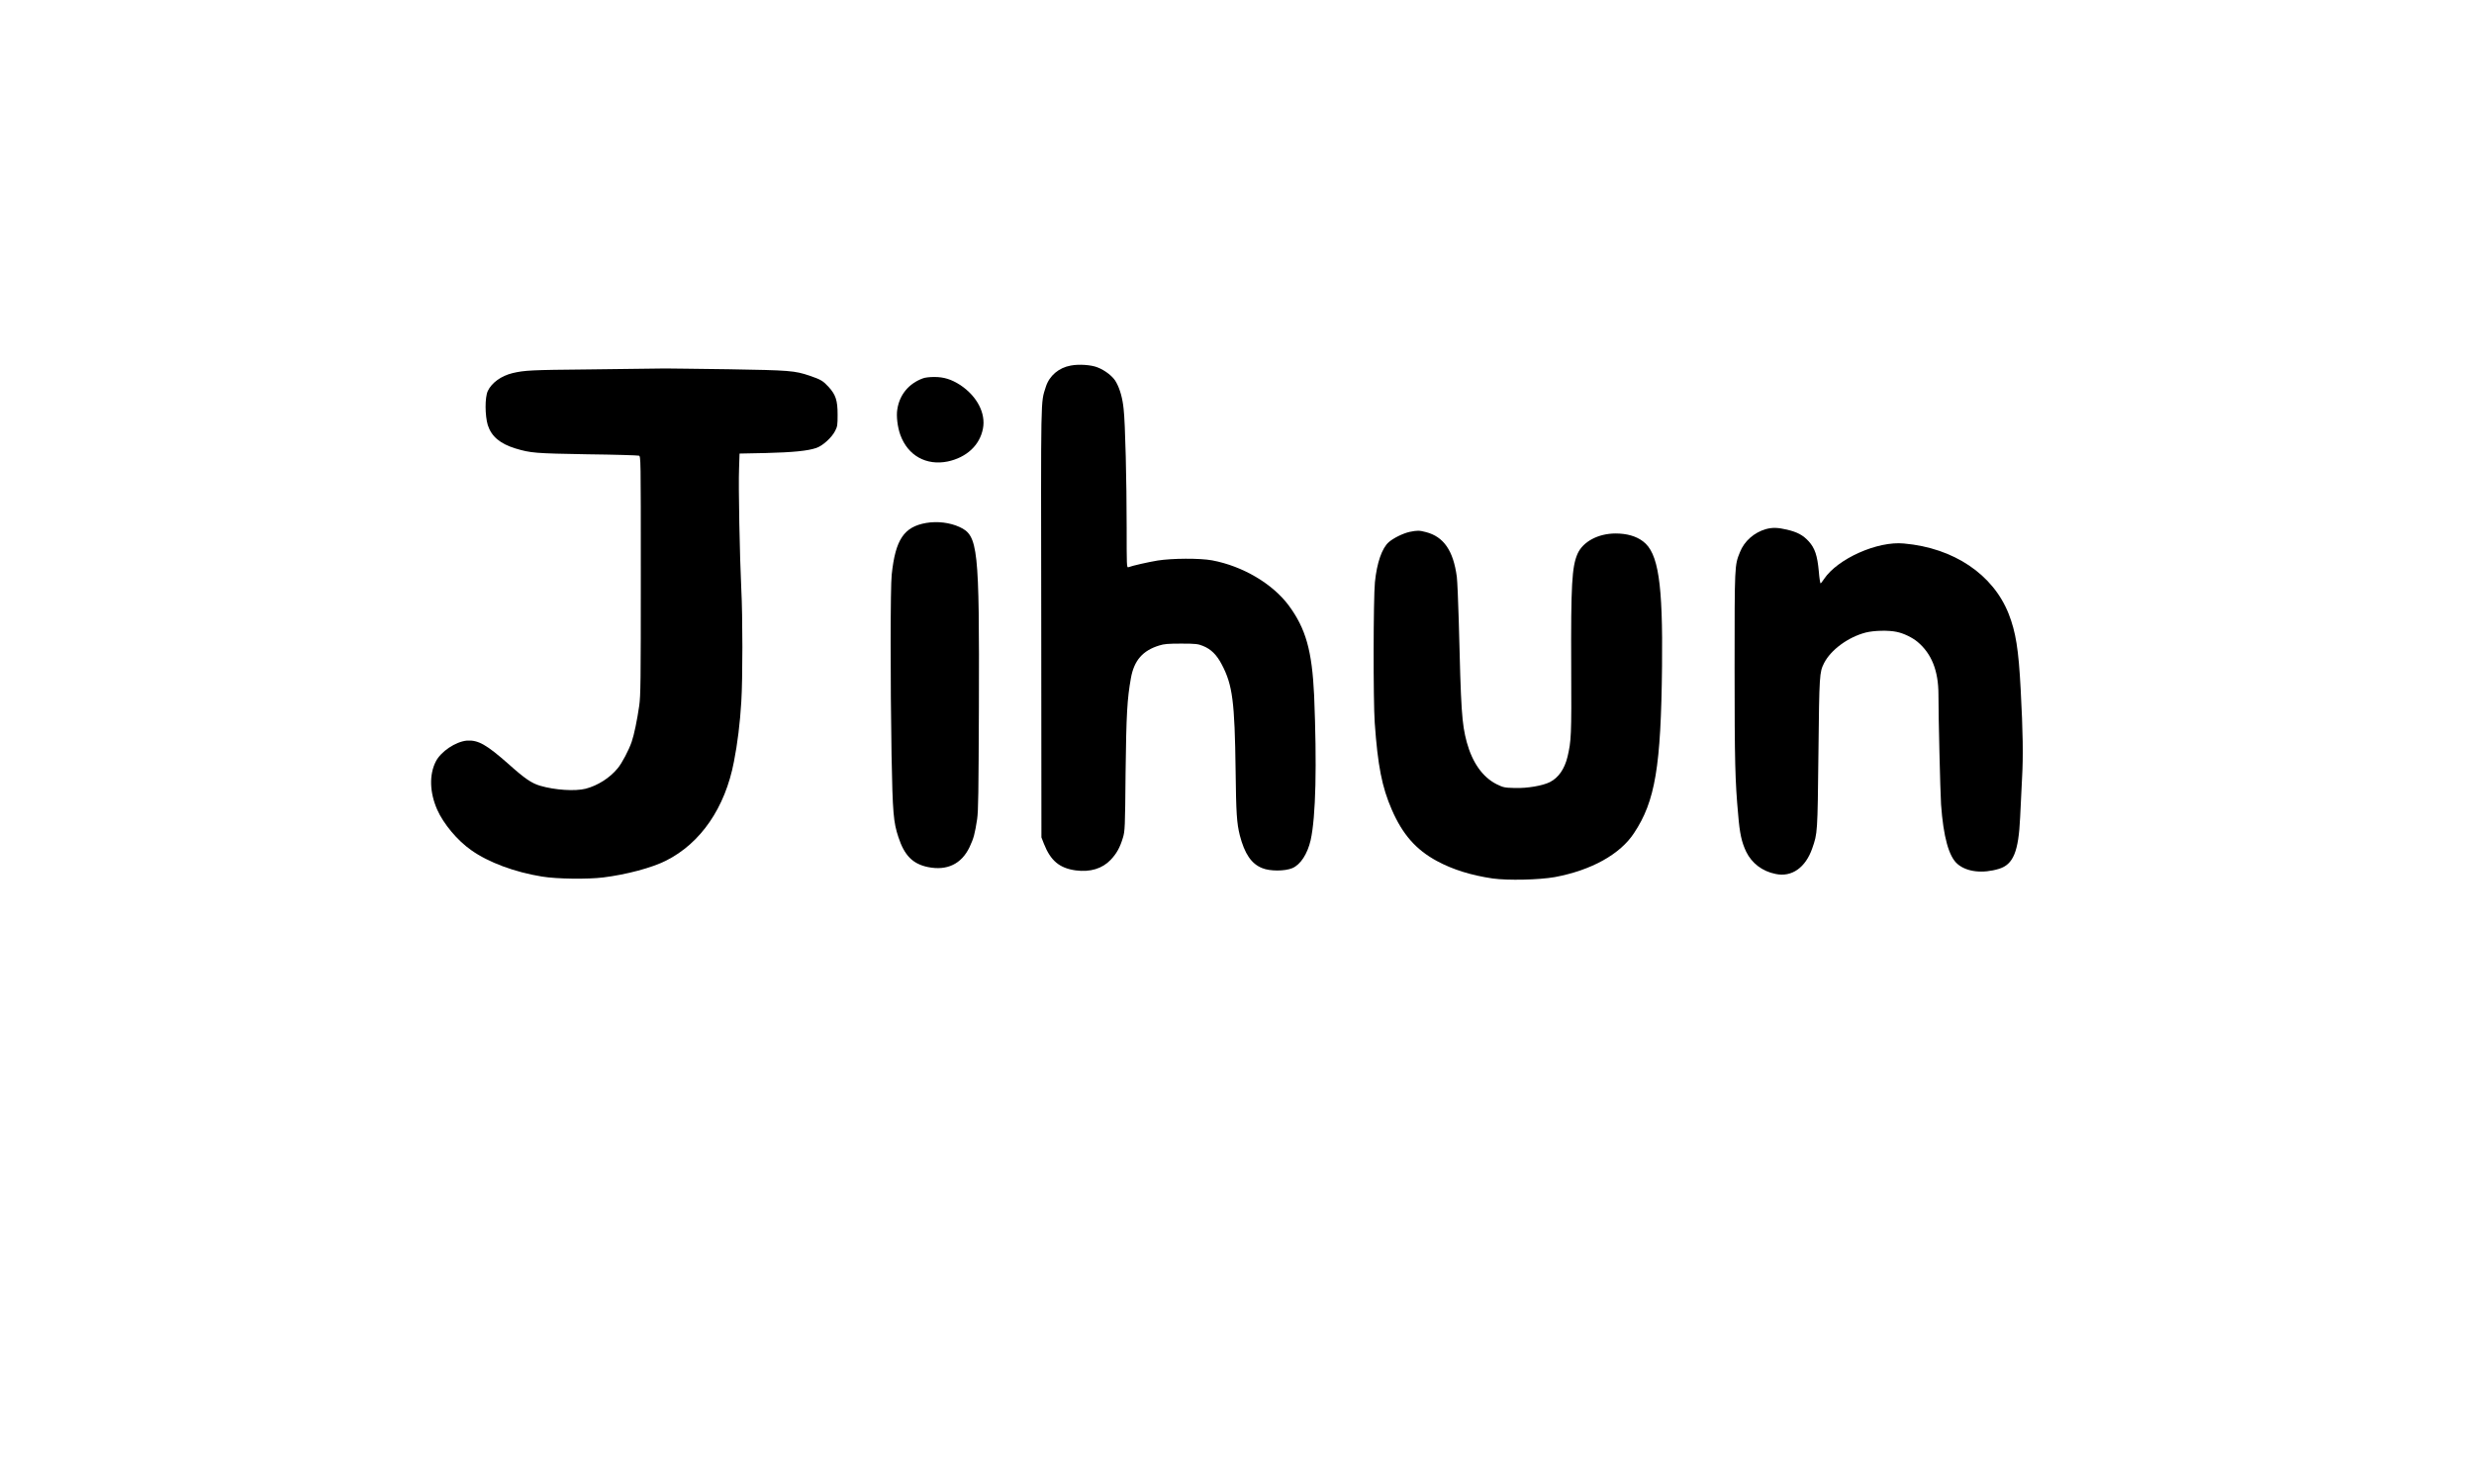
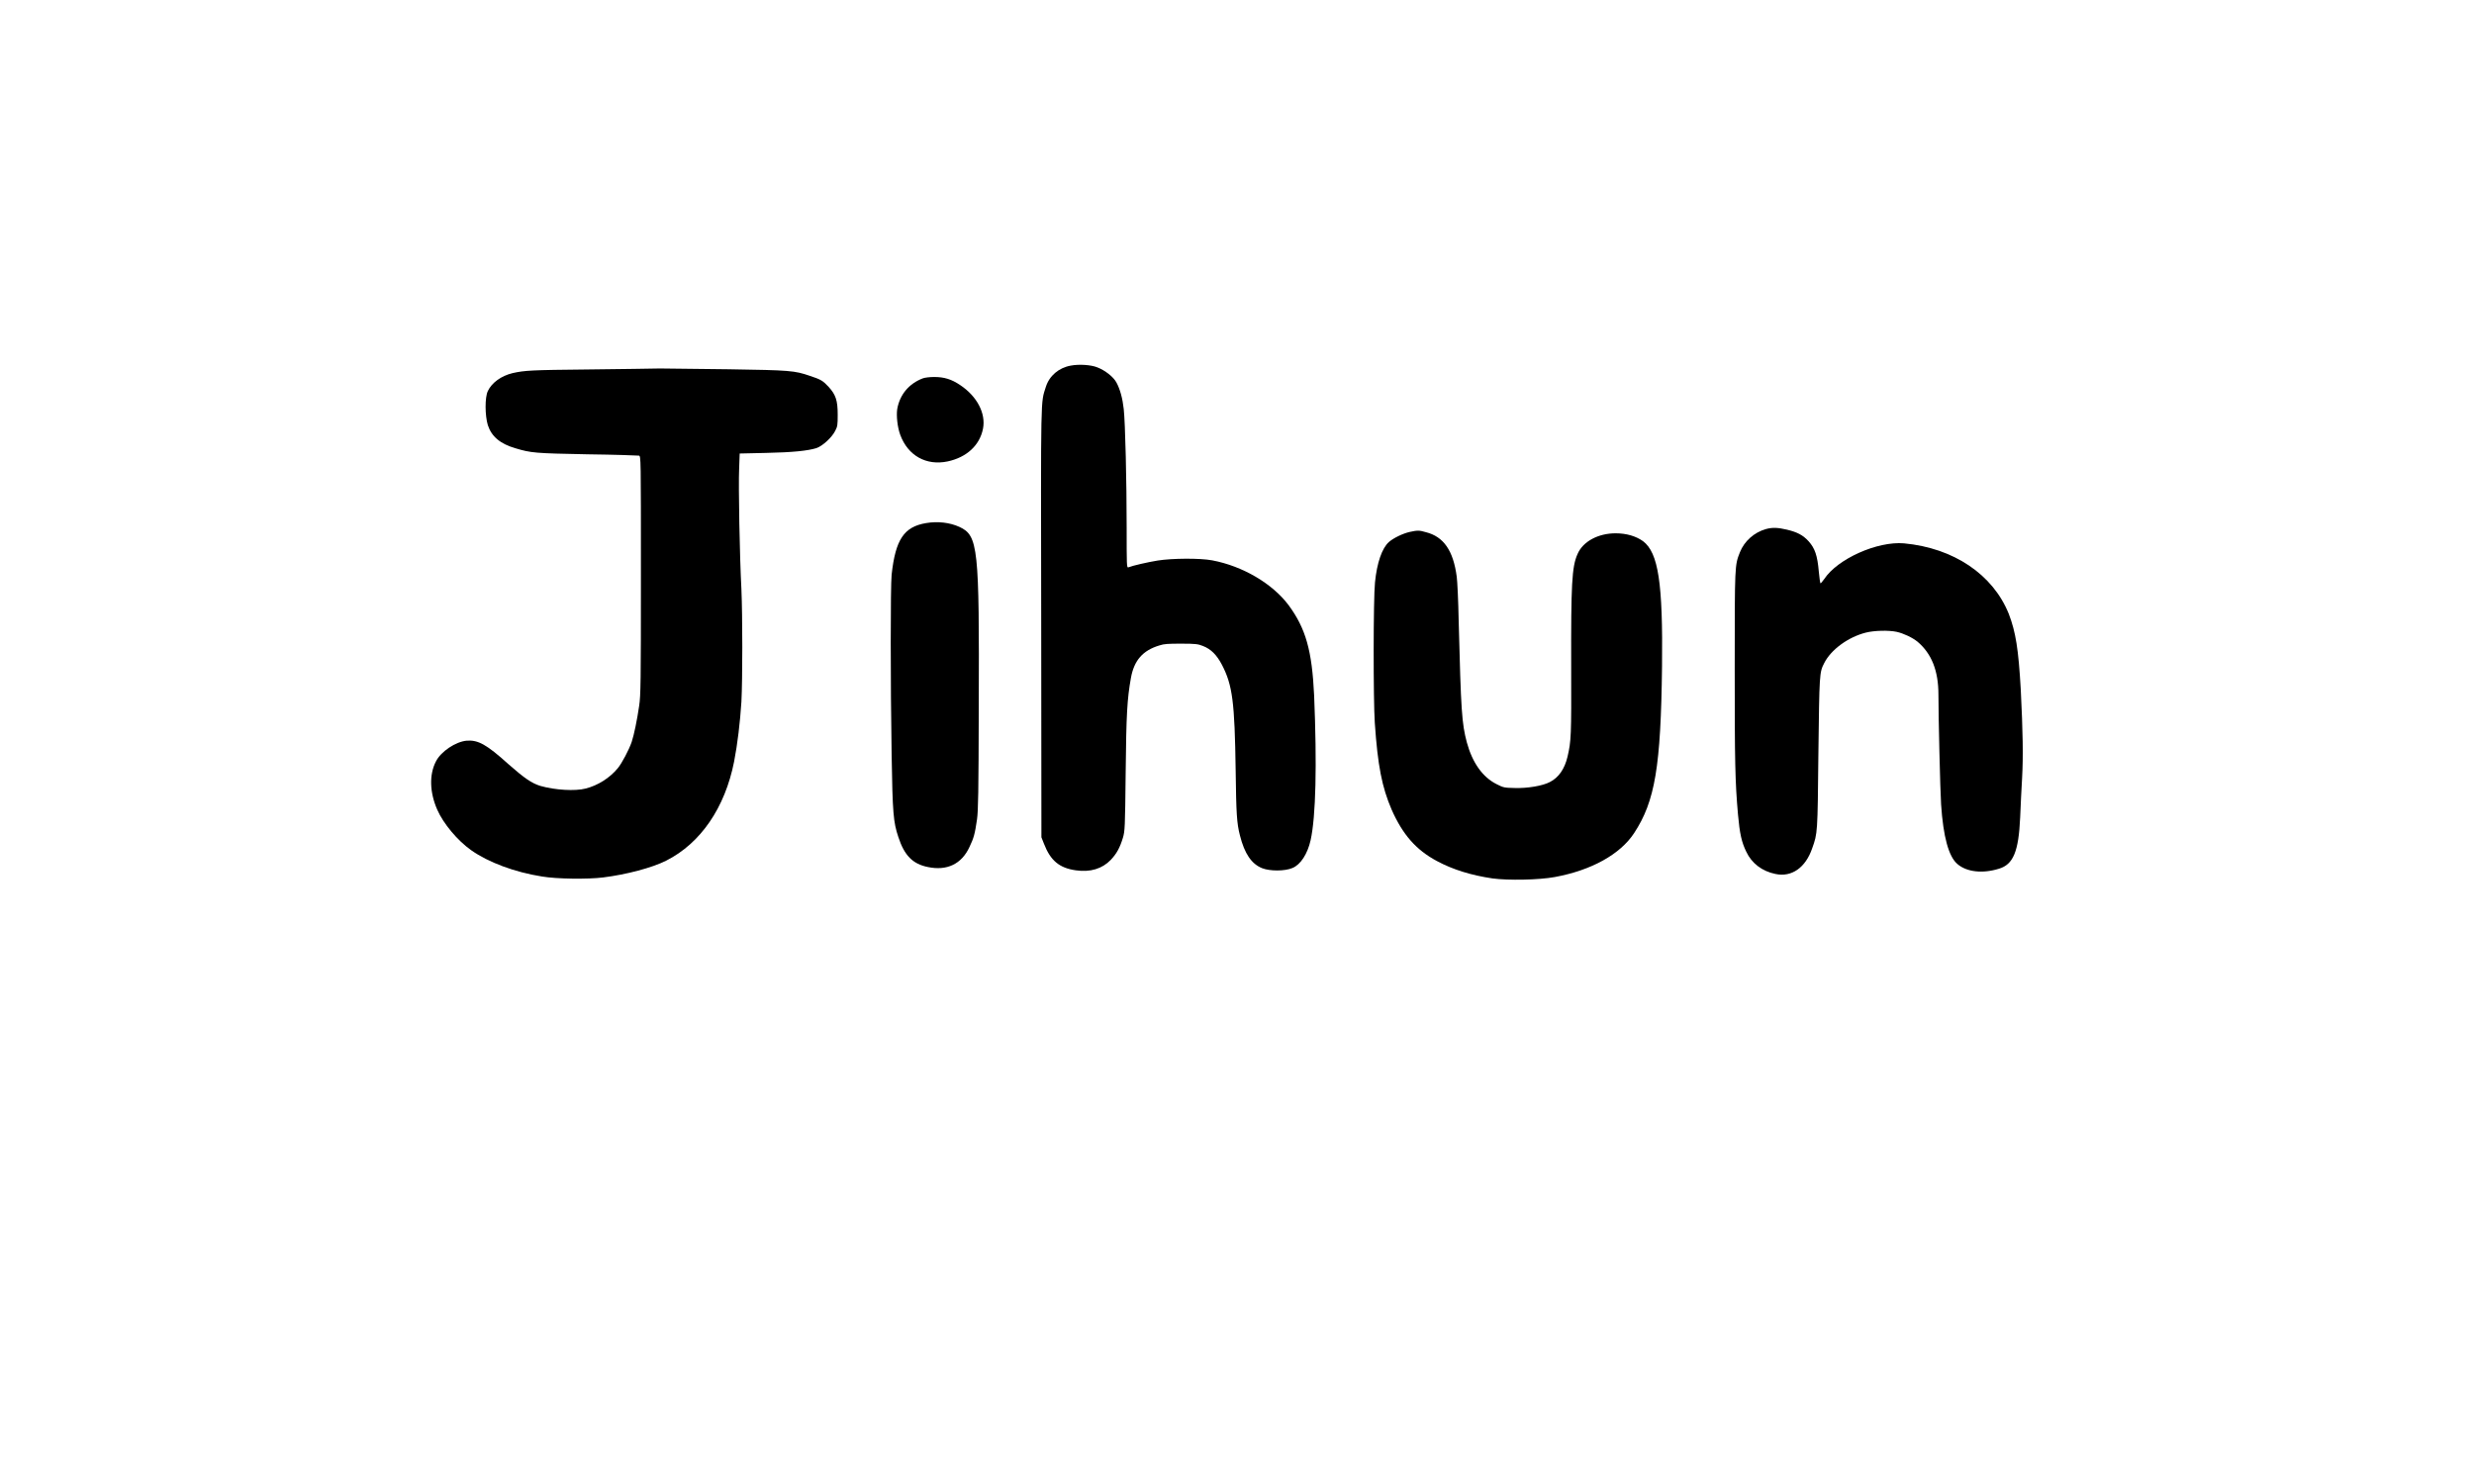
- <svg xmlns="http://www.w3.org/2000/svg" width="55pt" height="33pt" viewBox="0 0 55 33" version="1.1">
+ <svg xmlns="http://www.w3.org/2000/svg" width="50pt" height="30pt" viewBox="0 0 50 30" version="1.1">
  <g id="surface1">
-     <path style=" stroke:none;fill-rule:nonzero;fill:rgb(0%,0%,0%);fill-opacity:1;" d="M 23.805 8.129 C 23.539 8.176 23.328 8.355 23.25 8.602 C 23.133 8.977 23.141 8.672 23.148 13.844 L 23.152 18.621 L 23.207 18.762 C 23.355 19.137 23.551 19.305 23.914 19.355 C 24.238 19.398 24.504 19.316 24.691 19.121 C 24.824 18.98 24.898 18.848 24.965 18.625 C 25.008 18.477 25.012 18.422 25.023 17.176 C 25.039 15.871 25.059 15.543 25.141 15.082 C 25.211 14.688 25.402 14.465 25.777 14.352 C 25.879 14.32 25.969 14.312 26.262 14.312 C 26.582 14.312 26.637 14.32 26.742 14.363 C 26.922 14.434 27.051 14.562 27.164 14.781 C 27.402 15.234 27.449 15.605 27.469 17.133 C 27.48 18.094 27.496 18.309 27.562 18.574 C 27.668 18.984 27.82 19.211 28.062 19.305 C 28.23 19.375 28.562 19.375 28.73 19.305 C 28.914 19.227 29.066 18.988 29.137 18.684 C 29.254 18.156 29.277 17.012 29.215 15.469 C 29.168 14.469 29.031 13.98 28.648 13.461 C 28.285 12.977 27.629 12.59 26.949 12.461 C 26.672 12.41 26.055 12.414 25.734 12.465 C 25.523 12.5 25.18 12.578 25.086 12.613 C 25.047 12.629 25.047 12.578 25.047 11.73 C 25.047 10.711 25.016 9.406 24.98 9.098 C 24.957 8.859 24.898 8.652 24.816 8.504 C 24.754 8.379 24.57 8.234 24.395 8.168 C 24.258 8.113 23.984 8.094 23.805 8.129 Z M 23.805 8.129 " />
-     <path style=" stroke:none;fill-rule:nonzero;fill:rgb(0%,0%,0%);fill-opacity:1;" d="M 13.074 8.215 C 11.809 8.227 11.664 8.234 11.395 8.297 C 11.141 8.359 10.93 8.512 10.844 8.695 C 10.777 8.84 10.781 9.242 10.844 9.453 C 10.926 9.707 11.117 9.867 11.461 9.973 C 11.801 10.074 11.887 10.082 13.051 10.102 C 13.664 10.109 14.18 10.125 14.203 10.133 C 14.246 10.145 14.246 10.164 14.246 12.789 C 14.246 15.184 14.242 15.461 14.211 15.691 C 14.164 16.016 14.098 16.336 14.043 16.496 C 13.98 16.68 13.828 16.969 13.734 17.082 C 13.559 17.297 13.289 17.469 13.02 17.539 C 12.785 17.598 12.34 17.57 12.008 17.473 C 11.82 17.418 11.664 17.312 11.312 16.996 C 10.812 16.555 10.633 16.453 10.379 16.469 C 10.129 16.492 9.801 16.711 9.688 16.934 C 9.539 17.227 9.551 17.621 9.719 18.004 C 9.859 18.32 10.168 18.691 10.477 18.906 C 10.855 19.176 11.445 19.395 12.047 19.492 C 12.379 19.547 13.066 19.555 13.41 19.512 C 13.922 19.449 14.496 19.297 14.809 19.137 C 15.578 18.75 16.121 17.961 16.316 16.938 C 16.395 16.543 16.453 16.066 16.48 15.605 C 16.512 15.094 16.512 13.711 16.48 13.102 C 16.445 12.379 16.414 10.809 16.43 10.426 L 16.441 10.086 L 17.027 10.074 C 17.625 10.059 17.957 10.027 18.148 9.961 C 18.289 9.914 18.492 9.73 18.566 9.582 C 18.617 9.484 18.621 9.449 18.621 9.219 C 18.621 8.902 18.578 8.777 18.422 8.605 C 18.297 8.469 18.25 8.441 18 8.355 C 17.664 8.242 17.562 8.234 16.203 8.211 C 15.512 8.203 14.824 8.191 14.672 8.195 C 14.52 8.195 13.801 8.207 13.074 8.215 Z M 13.074 8.215 " />
-     <path style=" stroke:none;fill-rule:nonzero;fill:rgb(0%,0%,0%);fill-opacity:1;" d="M 20.516 8.414 C 20.207 8.527 20 8.773 19.949 9.098 C 19.922 9.246 19.953 9.5 20.016 9.672 C 20.184 10.133 20.594 10.359 21.07 10.262 C 21.488 10.172 21.781 9.902 21.852 9.531 C 21.918 9.191 21.723 8.812 21.348 8.562 C 21.148 8.434 20.984 8.383 20.77 8.383 C 20.672 8.383 20.559 8.395 20.516 8.414 Z M 20.516 8.414 " />
-     <path style=" stroke:none;fill-rule:nonzero;fill:rgb(0%,0%,0%);fill-opacity:1;" d="M 20.59 11.629 C 20.098 11.715 19.906 11.996 19.824 12.777 C 19.793 13.039 19.793 15.184 19.82 16.781 C 19.844 18.09 19.863 18.285 19.973 18.617 C 20.105 19.02 20.289 19.211 20.629 19.281 C 21.051 19.367 21.375 19.215 21.555 18.836 C 21.648 18.637 21.672 18.543 21.723 18.215 C 21.75 18.016 21.754 17.648 21.762 15.734 C 21.773 12.168 21.746 11.91 21.332 11.719 C 21.117 11.621 20.844 11.586 20.59 11.629 Z M 20.59 11.629 " />
-     <path style=" stroke:none;fill-rule:nonzero;fill:rgb(0%,0%,0%);fill-opacity:1;" d="M 39.258 11.766 C 39 11.84 38.777 12.031 38.68 12.281 C 38.562 12.574 38.562 12.555 38.562 14.848 C 38.562 16.949 38.574 17.375 38.641 18.109 C 38.676 18.539 38.719 18.727 38.82 18.941 C 38.945 19.195 39.176 19.375 39.473 19.434 C 39.832 19.512 40.141 19.293 40.289 18.863 C 40.406 18.527 40.406 18.531 40.426 16.75 C 40.445 14.984 40.449 14.953 40.551 14.746 C 40.703 14.449 41.086 14.168 41.477 14.066 C 41.66 14.02 41.984 14.012 42.164 14.051 C 42.32 14.082 42.512 14.176 42.629 14.273 C 42.941 14.535 43.094 14.914 43.094 15.445 C 43.094 15.938 43.133 17.566 43.152 17.887 C 43.203 18.605 43.324 19.051 43.52 19.215 C 43.727 19.391 44.078 19.43 44.441 19.32 C 44.758 19.223 44.875 18.938 44.91 18.176 C 44.922 17.93 44.941 17.535 44.953 17.297 C 44.98 16.824 44.973 16.277 44.922 15.332 C 44.875 14.426 44.812 14.055 44.656 13.652 C 44.309 12.773 43.434 12.184 42.328 12.086 C 41.738 12.027 40.852 12.426 40.551 12.875 C 40.516 12.93 40.48 12.973 40.473 12.973 C 40.465 12.969 40.445 12.848 40.434 12.703 C 40.402 12.355 40.348 12.191 40.211 12.039 C 40.082 11.898 39.957 11.832 39.723 11.777 C 39.523 11.73 39.402 11.727 39.258 11.766 Z M 39.258 11.766 " />
-     <path style=" stroke:none;fill-rule:nonzero;fill:rgb(0%,0%,0%);fill-opacity:1;" d="M 31.336 11.828 C 31.184 11.863 30.98 11.965 30.875 12.055 C 30.723 12.188 30.609 12.516 30.566 12.949 C 30.531 13.316 30.527 15.57 30.562 16.074 C 30.629 17.027 30.723 17.504 30.941 18.004 C 31.18 18.555 31.48 18.895 31.941 19.145 C 32.301 19.34 32.711 19.465 33.184 19.535 C 33.527 19.582 34.215 19.566 34.566 19.504 C 35.379 19.352 36.02 18.996 36.328 18.523 C 36.797 17.816 36.926 17.051 36.949 14.816 C 36.969 12.969 36.867 12.293 36.527 12.039 C 36.375 11.922 36.164 11.863 35.918 11.863 C 35.531 11.863 35.191 12.043 35.07 12.316 C 34.945 12.605 34.922 13.004 34.93 14.828 C 34.938 16.383 34.93 16.473 34.848 16.828 C 34.781 17.102 34.648 17.293 34.457 17.391 C 34.293 17.473 33.957 17.531 33.676 17.523 C 33.441 17.516 33.422 17.512 33.27 17.438 C 32.961 17.281 32.734 16.961 32.609 16.508 C 32.496 16.082 32.48 15.82 32.43 13.805 C 32.418 13.359 32.398 12.922 32.387 12.828 C 32.309 12.242 32.094 11.934 31.699 11.832 C 31.551 11.793 31.508 11.793 31.336 11.828 Z M 31.336 11.828 " />
+     <path style=" stroke:none;fill-rule:nonzero;fill:rgb(0%,0%,0%);fill-opacity:1;" d="M 21.641 7.391 C 21.398 7.434 21.207 7.598 21.137 7.82 C 21.031 8.16 21.035 7.883 21.043 12.586 L 21.047 16.926 L 21.098 17.055 C 21.23 17.398 21.41 17.547 21.742 17.594 C 22.035 17.637 22.277 17.562 22.449 17.383 C 22.57 17.254 22.633 17.137 22.695 16.934 C 22.734 16.797 22.738 16.746 22.75 15.617 C 22.762 14.43 22.781 14.129 22.855 13.711 C 22.918 13.352 23.094 13.148 23.434 13.047 C 23.527 13.016 23.609 13.012 23.875 13.012 C 24.164 13.012 24.215 13.02 24.312 13.059 C 24.473 13.121 24.59 13.238 24.695 13.438 C 24.91 13.852 24.953 14.188 24.973 15.578 C 24.984 16.449 24.996 16.645 25.059 16.887 C 25.152 17.258 25.293 17.465 25.508 17.551 C 25.664 17.613 25.969 17.613 26.121 17.547 C 26.285 17.48 26.426 17.262 26.488 16.984 C 26.594 16.504 26.617 15.465 26.559 14.062 C 26.516 13.152 26.391 12.707 26.043 12.234 C 25.715 11.797 25.117 11.445 24.5 11.328 C 24.25 11.281 23.688 11.285 23.395 11.332 C 23.203 11.363 22.891 11.434 22.805 11.469 C 22.77 11.48 22.77 11.434 22.77 10.664 C 22.77 9.738 22.742 8.551 22.711 8.27 C 22.688 8.055 22.637 7.867 22.562 7.73 C 22.5 7.617 22.336 7.488 22.176 7.426 C 22.051 7.375 21.805 7.359 21.641 7.391 Z M 21.641 7.391 " />
+     <path style=" stroke:none;fill-rule:nonzero;fill:rgb(0%,0%,0%);fill-opacity:1;" d="M 11.883 7.469 C 10.738 7.48 10.605 7.488 10.359 7.543 C 10.129 7.598 9.938 7.738 9.859 7.906 C 9.797 8.035 9.801 8.402 9.859 8.594 C 9.934 8.824 10.109 8.973 10.418 9.062 C 10.73 9.156 10.809 9.164 11.867 9.184 C 12.422 9.191 12.891 9.207 12.914 9.211 C 12.953 9.223 12.953 9.238 12.953 11.629 C 12.953 13.805 12.949 14.055 12.918 14.266 C 12.875 14.559 12.816 14.848 12.766 15 C 12.711 15.16 12.57 15.426 12.488 15.527 C 12.324 15.727 12.082 15.879 11.836 15.941 C 11.621 15.996 11.219 15.973 10.918 15.887 C 10.746 15.832 10.605 15.738 10.281 15.453 C 9.832 15.047 9.664 14.957 9.434 14.973 C 9.211 14.992 8.91 15.191 8.809 15.395 C 8.672 15.66 8.684 16.02 8.836 16.367 C 8.961 16.652 9.246 16.992 9.523 17.188 C 9.871 17.434 10.406 17.633 10.953 17.719 C 11.254 17.77 11.879 17.777 12.191 17.738 C 12.656 17.68 13.18 17.543 13.465 17.398 C 14.16 17.047 14.652 16.328 14.836 15.398 C 14.906 15.039 14.957 14.605 14.984 14.188 C 15.008 13.723 15.008 12.465 14.984 11.91 C 14.949 11.254 14.922 9.824 14.938 9.48 L 14.949 9.168 L 15.48 9.156 C 16.023 9.145 16.324 9.113 16.5 9.059 C 16.625 9.016 16.812 8.844 16.879 8.711 C 16.926 8.621 16.93 8.594 16.93 8.383 C 16.93 8.094 16.891 7.98 16.746 7.82 C 16.633 7.699 16.594 7.672 16.367 7.598 C 16.059 7.492 15.969 7.484 14.73 7.465 C 14.102 7.457 13.477 7.449 13.336 7.449 C 13.199 7.453 12.547 7.461 11.883 7.469 Z M 11.883 7.469 " />
+     <path style=" stroke:none;fill-rule:nonzero;fill:rgb(0%,0%,0%);fill-opacity:1;" d="M 18.652 7.648 C 18.371 7.754 18.184 7.977 18.133 8.27 C 18.113 8.406 18.137 8.637 18.195 8.793 C 18.352 9.215 18.723 9.418 19.152 9.328 C 19.535 9.246 19.801 9.004 19.867 8.664 C 19.926 8.355 19.746 8.012 19.406 7.785 C 19.227 7.664 19.078 7.621 18.879 7.621 C 18.793 7.621 18.691 7.633 18.652 7.648 Z M 18.652 7.648 " />
+     <path style=" stroke:none;fill-rule:nonzero;fill:rgb(0%,0%,0%);fill-opacity:1;" d="M 18.719 10.574 C 18.27 10.648 18.098 10.906 18.02 11.617 C 17.996 11.855 17.996 13.805 18.02 15.258 C 18.039 16.445 18.055 16.621 18.156 16.922 C 18.277 17.293 18.445 17.465 18.75 17.527 C 19.137 17.609 19.434 17.469 19.594 17.121 C 19.68 16.941 19.703 16.859 19.746 16.562 C 19.77 16.379 19.777 16.047 19.781 14.305 C 19.793 11.062 19.77 10.828 19.391 10.652 C 19.195 10.562 18.949 10.535 18.719 10.574 Z M 18.719 10.574 " />
+     <path style=" stroke:none;fill-rule:nonzero;fill:rgb(0%,0%,0%);fill-opacity:1;" d="M 35.691 10.695 C 35.453 10.762 35.254 10.938 35.164 11.164 C 35.059 11.43 35.059 11.414 35.059 13.5 C 35.059 15.406 35.066 15.793 35.125 16.465 C 35.16 16.855 35.199 17.027 35.293 17.219 C 35.402 17.453 35.613 17.613 35.883 17.668 C 36.211 17.738 36.492 17.539 36.625 17.148 C 36.734 16.844 36.734 16.848 36.75 15.227 C 36.77 13.621 36.77 13.594 36.867 13.406 C 37.004 13.133 37.352 12.879 37.707 12.789 C 37.875 12.746 38.168 12.738 38.332 12.773 C 38.473 12.805 38.648 12.887 38.754 12.973 C 39.039 13.215 39.176 13.559 39.176 14.043 C 39.176 14.488 39.211 15.969 39.23 16.262 C 39.273 16.914 39.383 17.32 39.562 17.469 C 39.75 17.629 40.07 17.664 40.398 17.562 C 40.688 17.477 40.797 17.215 40.828 16.523 C 40.836 16.297 40.855 15.941 40.867 15.727 C 40.891 15.293 40.883 14.797 40.84 13.938 C 40.793 13.117 40.738 12.777 40.598 12.41 C 40.277 11.613 39.484 11.078 38.48 10.984 C 37.941 10.938 37.137 11.297 36.867 11.707 C 36.832 11.754 36.801 11.793 36.793 11.793 C 36.785 11.789 36.77 11.68 36.758 11.551 C 36.73 11.23 36.68 11.086 36.555 10.945 C 36.438 10.816 36.324 10.758 36.113 10.707 C 35.93 10.664 35.82 10.66 35.691 10.695 Z M 35.691 10.695 " />
+     <path style=" stroke:none;fill-rule:nonzero;fill:rgb(0%,0%,0%);fill-opacity:1;" d="M 28.488 10.754 C 28.352 10.785 28.164 10.875 28.07 10.957 C 27.93 11.082 27.828 11.379 27.789 11.773 C 27.754 12.105 27.754 14.152 27.785 14.613 C 27.844 15.48 27.93 15.914 28.125 16.367 C 28.348 16.871 28.617 17.18 29.039 17.406 C 29.367 17.582 29.738 17.695 30.164 17.758 C 30.48 17.801 31.105 17.789 31.422 17.73 C 32.164 17.594 32.746 17.27 33.027 16.84 C 33.449 16.195 33.566 15.5 33.59 13.469 C 33.609 11.789 33.516 11.176 33.207 10.941 C 33.066 10.84 32.875 10.781 32.652 10.781 C 32.301 10.781 31.992 10.945 31.883 11.199 C 31.766 11.457 31.75 11.82 31.754 13.48 C 31.758 14.891 31.754 14.977 31.68 15.297 C 31.621 15.547 31.5 15.719 31.324 15.809 C 31.176 15.887 30.871 15.938 30.613 15.93 C 30.402 15.926 30.383 15.922 30.246 15.852 C 29.965 15.711 29.758 15.422 29.645 15.008 C 29.543 14.621 29.527 14.383 29.48 12.547 C 29.473 12.145 29.453 11.746 29.441 11.66 C 29.371 11.129 29.176 10.848 28.816 10.758 C 28.684 10.719 28.645 10.719 28.488 10.754 Z M 28.488 10.754 " />
  </g>
</svg>
